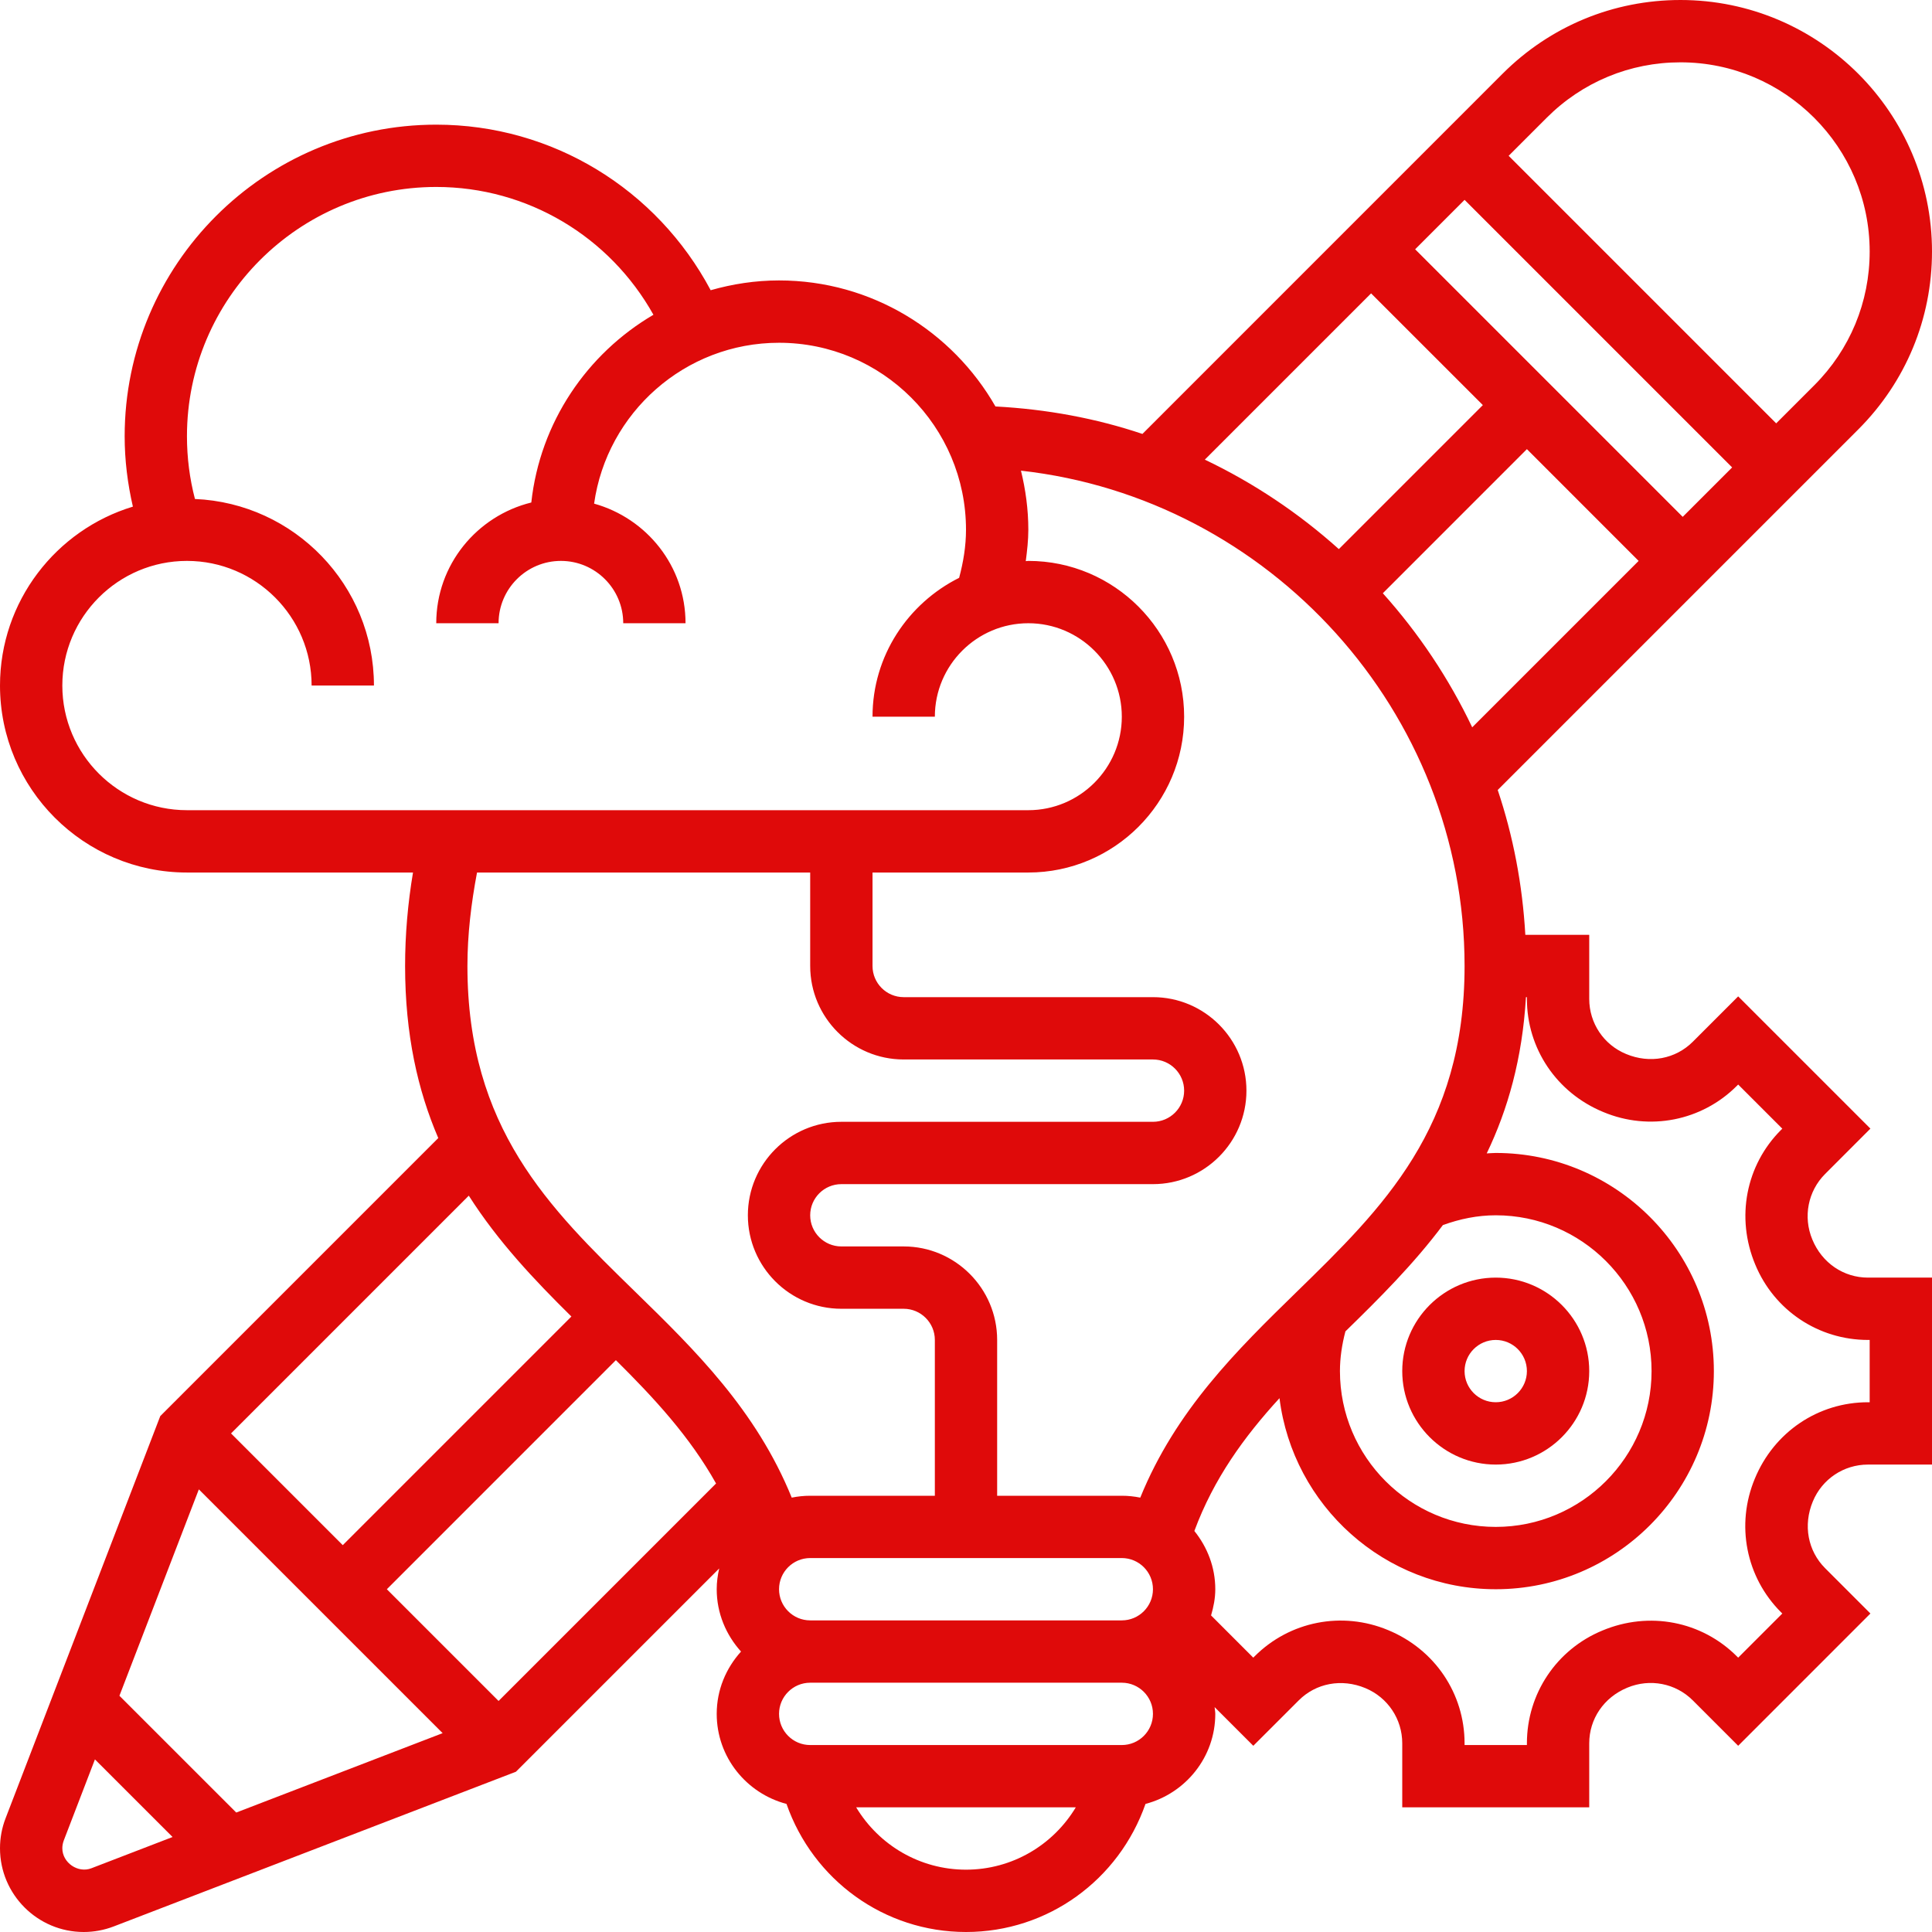
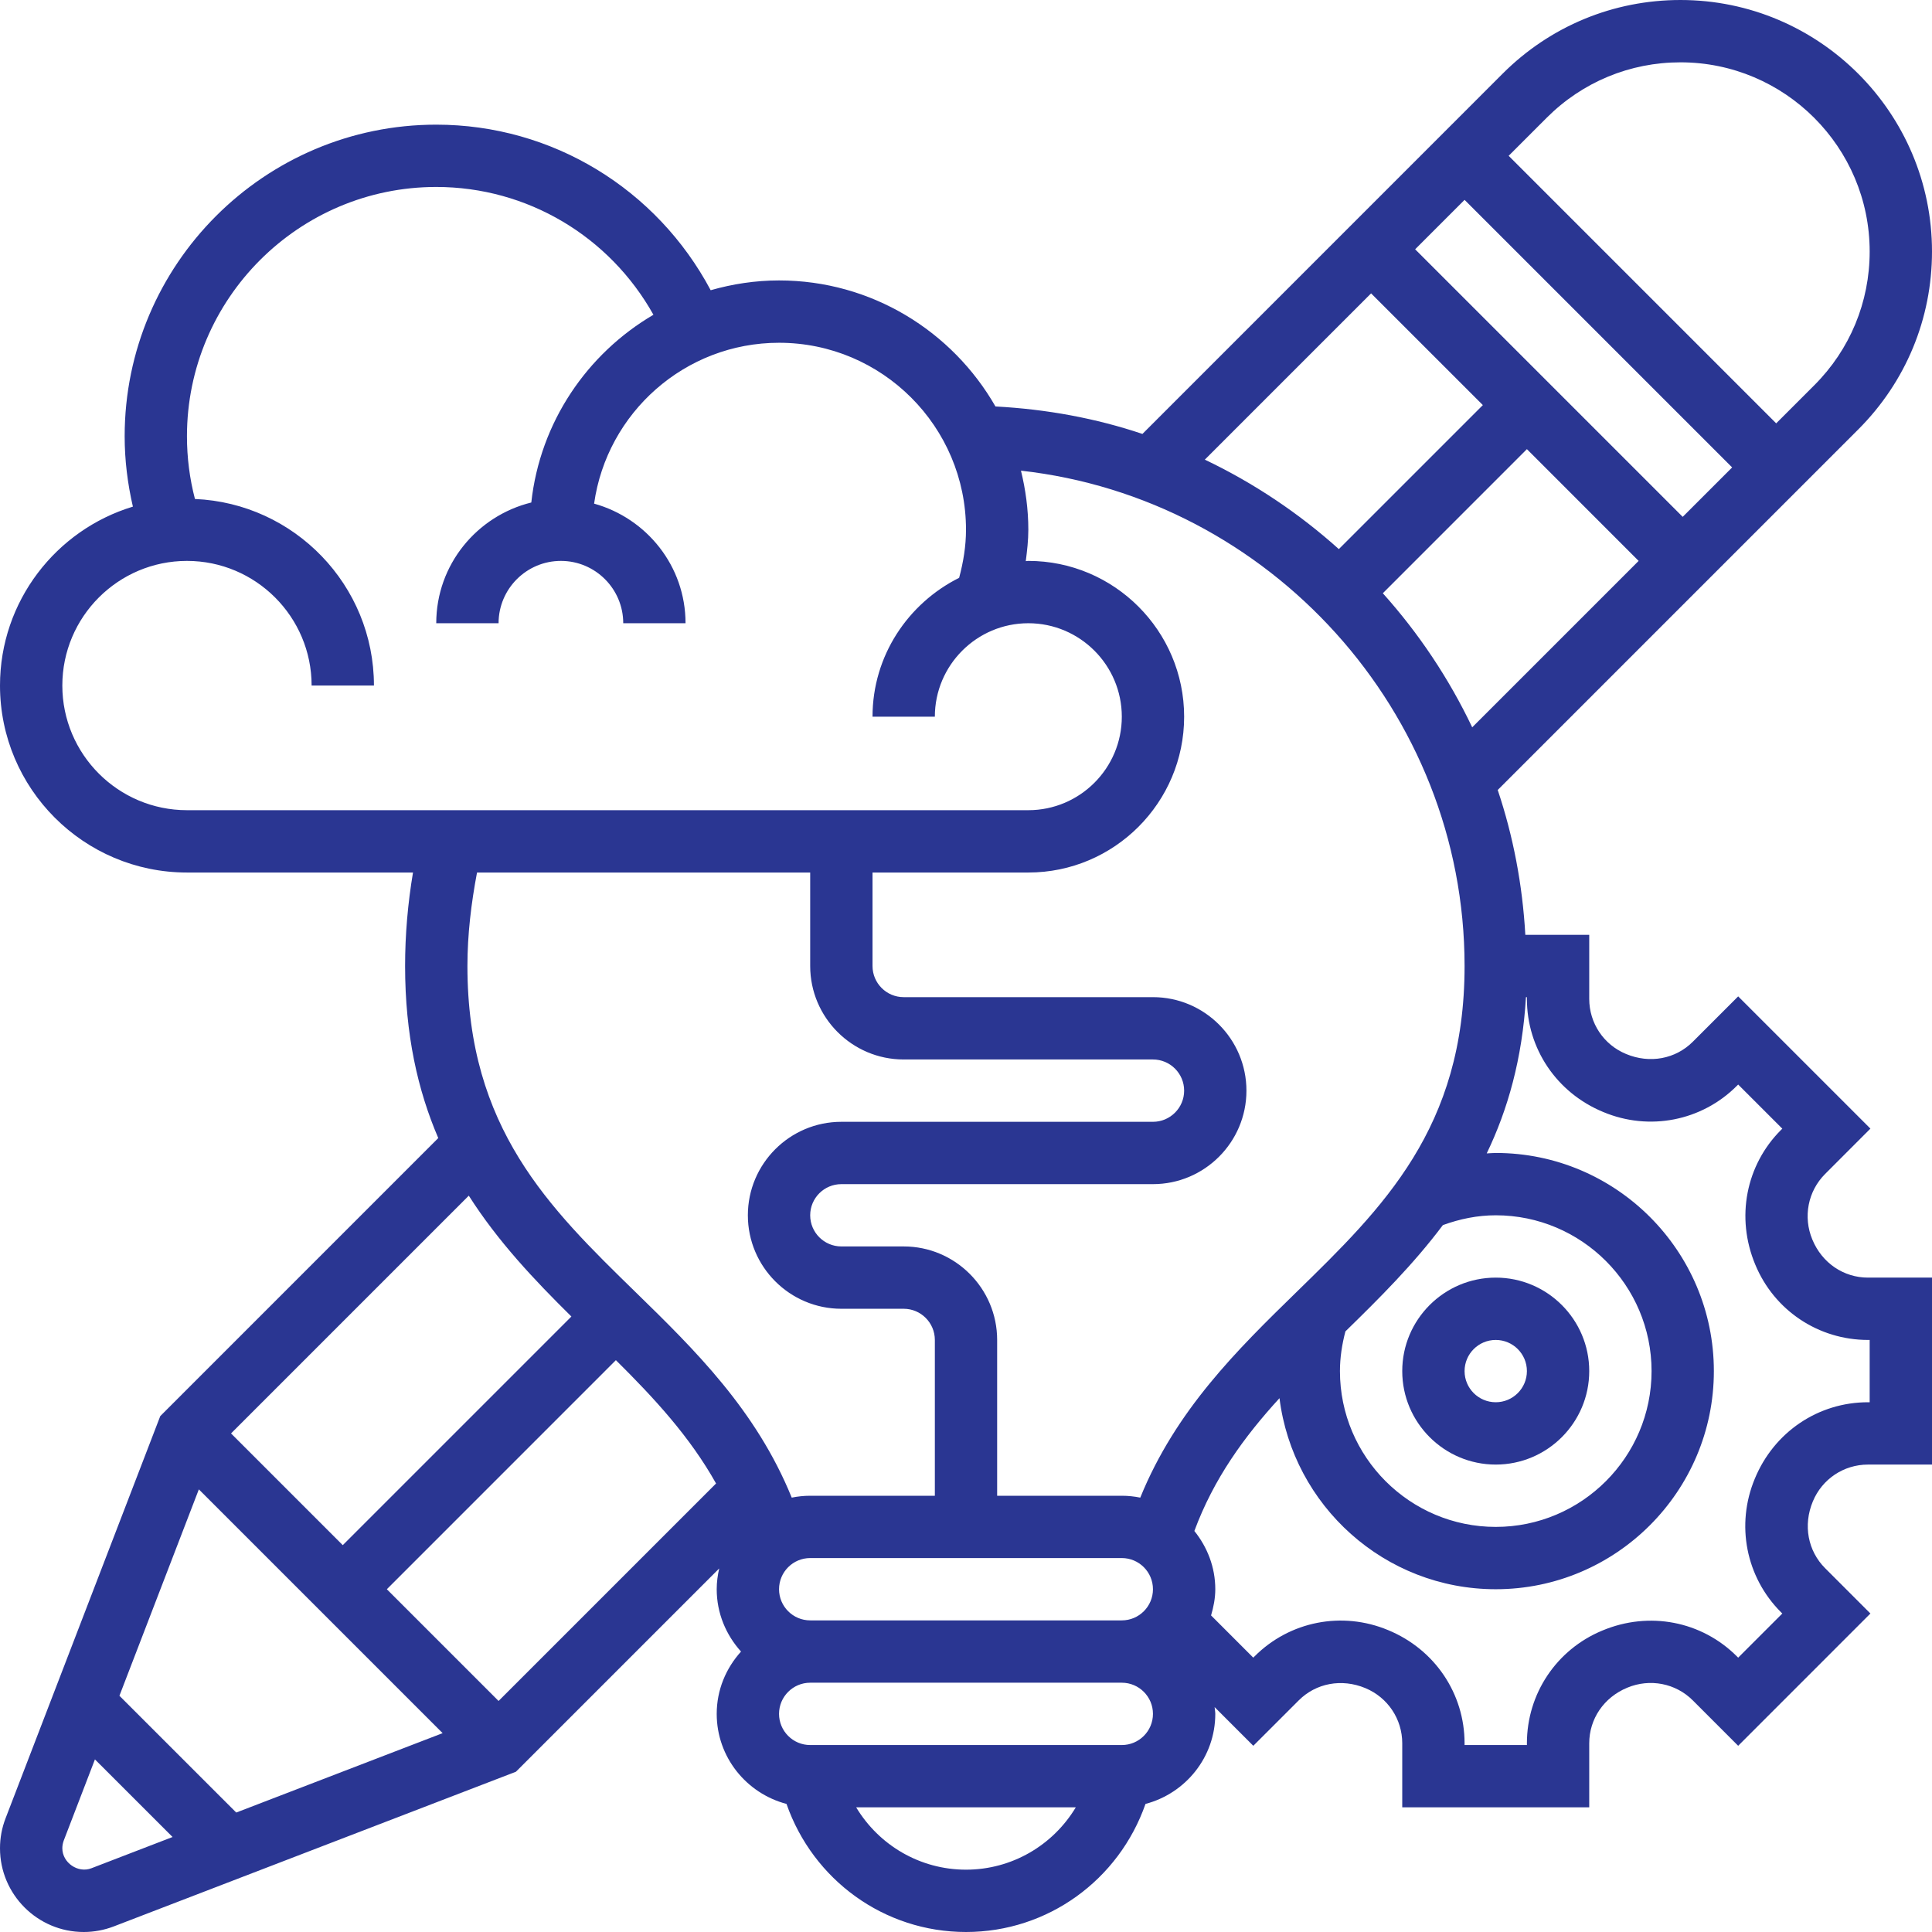
<svg xmlns="http://www.w3.org/2000/svg" width="65" height="65" viewBox="0 0 65 65" fill="none">
-   <path d="M50.323 49.274C52.057 49.274 53.468 47.863 53.468 46.129C53.468 44.395 52.057 42.984 50.323 42.984C48.589 42.984 47.177 44.395 47.177 46.129C47.177 47.863 48.589 49.274 50.323 49.274ZM50.323 45.081C50.9 45.081 51.371 45.55 51.371 46.129C51.371 46.708 50.9 47.177 50.323 47.177C49.745 47.177 49.274 46.708 49.274 46.129C49.274 45.55 49.745 45.081 50.323 45.081Z" fill="#DF0A0A" />
-   <path d="M60.974 41.703C60.657 40.942 60.825 40.077 61.403 39.498L62.928 37.971L58.479 33.522L56.952 35.049C56.374 35.627 55.508 35.795 54.707 35.46C53.954 35.149 53.468 34.422 53.468 33.606V31.452H51.318C51.222 29.761 50.909 28.126 50.389 26.578L62.521 14.446C64.119 12.847 65 10.722 65 8.462C65 3.796 61.204 0 56.538 0C54.278 0 52.153 0.881 50.555 2.478L38.436 14.599C36.869 14.072 35.207 13.766 33.491 13.675C32.044 11.148 29.326 9.435 26.21 9.435C25.412 9.435 24.642 9.555 23.91 9.764C22.1 6.362 18.585 4.194 14.677 4.194C8.897 4.194 4.194 8.897 4.194 14.677C4.194 15.48 4.292 16.271 4.471 17.045C1.887 17.827 0 20.229 0 23.064C0 26.534 2.821 29.355 6.29 29.355H13.895C13.721 30.392 13.629 31.444 13.629 32.5C13.629 34.807 14.056 36.685 14.745 38.289L5.392 47.643L0.188 61.173C0.063 61.496 0 61.836 0 62.183C0 63.737 1.264 65 2.817 65C3.164 65 3.504 64.936 3.828 64.812L17.358 59.608L24.197 52.769C24.145 52.994 24.113 53.227 24.113 53.468C24.113 54.276 24.428 55.007 24.931 55.565C24.427 56.122 24.113 56.853 24.113 57.661C24.113 59.118 25.114 60.337 26.461 60.691C27.355 63.249 29.747 65 32.5 65C35.253 65 37.645 63.249 38.539 60.691C39.886 60.337 40.887 59.118 40.887 57.661C40.887 57.583 40.869 57.509 40.864 57.433L42.166 58.735L43.694 57.208C44.271 56.63 45.134 56.461 45.937 56.795C46.69 57.109 47.177 57.836 47.177 58.652V60.806H53.468V58.652C53.468 57.836 53.955 57.108 54.749 56.78C55.51 56.463 56.375 56.63 56.953 57.208L58.479 58.735L62.928 54.285L61.403 52.759C60.825 52.18 60.657 51.315 60.991 50.514C61.302 49.762 62.03 49.274 62.846 49.274H65V42.984H62.846C62.03 42.984 61.302 42.496 60.974 41.703ZM45.265 44.793C46.409 43.677 47.555 42.536 48.544 41.217C49.114 41.01 49.707 40.887 50.323 40.887C53.213 40.887 55.565 43.239 55.565 46.129C55.565 49.019 53.213 51.371 50.323 51.371C47.432 51.371 45.081 49.019 45.081 46.129C45.081 45.675 45.151 45.228 45.265 44.793ZM46.524 19.959L51.371 15.111L55.13 18.871L49.531 24.47C48.746 22.822 47.731 21.306 46.524 19.959ZM47.611 8.387L49.274 6.724L58.276 15.726L56.613 17.389L47.611 8.387ZM56.538 2.097C60.047 2.097 62.903 4.953 62.903 8.462C62.903 10.161 62.242 11.76 61.039 12.962L59.758 14.243L50.757 5.242L52.038 3.961C53.24 2.759 54.838 2.097 56.538 2.097ZM46.129 9.87L49.889 13.629L45.044 18.474C43.698 17.266 42.183 16.25 40.535 15.464L46.129 9.87ZM49.274 32.5C49.274 37.955 46.527 40.634 43.619 43.47C41.617 45.423 39.56 47.443 38.363 50.386C38.162 50.345 37.955 50.323 37.742 50.323H33.548V45.081C33.548 43.347 32.137 41.935 30.403 41.935H28.306C27.729 41.935 27.258 41.466 27.258 40.887C27.258 40.308 27.729 39.839 28.306 39.839H38.79C40.524 39.839 41.935 38.428 41.935 36.694C41.935 34.959 40.524 33.548 38.79 33.548H30.403C29.826 33.548 29.355 33.079 29.355 32.5V29.355H34.597C37.487 29.355 39.839 27.003 39.839 24.113C39.839 21.223 37.487 18.871 34.597 18.871C34.567 18.871 34.54 18.879 34.511 18.879C34.556 18.529 34.597 18.179 34.597 17.823C34.597 17.137 34.505 16.473 34.349 15.835C42.707 16.766 49.274 23.939 49.274 32.5ZM26.21 53.468C26.21 52.889 26.68 52.419 27.258 52.419H37.742C38.32 52.419 38.79 52.889 38.79 53.468C38.79 54.046 38.32 54.516 37.742 54.516H27.258C26.68 54.516 26.21 54.046 26.21 53.468ZM13.015 53.468L20.721 45.761C22.011 47.04 23.208 48.334 24.091 49.91L16.774 57.227L13.015 53.468ZM2.097 23.064C2.097 20.752 3.978 18.871 6.29 18.871C8.603 18.871 10.484 20.752 10.484 23.064H12.581C12.581 19.687 9.902 16.929 6.559 16.788C6.38 16.102 6.29 15.395 6.29 14.677C6.29 10.053 10.053 6.29 14.677 6.29C17.744 6.29 20.512 7.957 21.984 10.59C19.748 11.901 18.17 14.211 17.875 16.906C16.044 17.357 14.677 19 14.677 20.968H16.774C16.774 19.811 17.715 18.871 18.871 18.871C20.027 18.871 20.968 19.811 20.968 20.968H23.064C23.064 19.044 21.756 17.437 19.988 16.944C20.417 13.891 23.039 11.532 26.21 11.532C29.679 11.532 32.5 14.354 32.5 17.823C32.5 18.374 32.41 18.914 32.269 19.44C30.55 20.301 29.355 22.062 29.355 24.113H31.452C31.452 22.379 32.863 20.968 34.597 20.968C36.331 20.968 37.742 22.379 37.742 24.113C37.742 25.847 36.331 27.258 34.597 27.258H6.29C3.978 27.258 2.097 25.377 2.097 23.064ZM27.258 29.355V32.5C27.258 34.234 28.669 35.645 30.403 35.645H38.79C39.368 35.645 39.839 36.115 39.839 36.694C39.839 37.272 39.368 37.742 38.79 37.742H28.306C26.572 37.742 25.161 39.153 25.161 40.887C25.161 42.621 26.572 44.032 28.306 44.032H30.403C30.981 44.032 31.452 44.502 31.452 45.081V50.323H27.258C27.045 50.323 26.838 50.345 26.637 50.386C25.44 47.443 23.383 45.423 21.381 43.47C18.473 40.634 15.726 37.955 15.726 32.5C15.726 31.44 15.853 30.39 16.049 29.355H27.258ZM19.224 44.293L11.532 51.985L7.773 48.226L15.772 40.227C16.756 41.772 17.977 43.062 19.224 44.293ZM6.69 50.108L14.892 58.31L7.948 60.981L4.018 57.052L6.69 50.108ZM3.076 62.855C2.622 63.031 2.097 62.669 2.097 62.183C2.097 62.094 2.114 62.007 2.144 61.925L3.194 59.193L5.806 61.804L3.076 62.855ZM32.5 62.903C30.951 62.903 29.571 62.079 28.805 60.806H36.194C35.429 62.079 34.048 62.903 32.5 62.903ZM37.742 58.71H27.258C26.68 58.71 26.21 58.24 26.21 57.661C26.21 57.083 26.68 56.613 27.258 56.613H37.742C38.32 56.613 38.79 57.083 38.79 57.661C38.79 58.24 38.32 58.71 37.742 58.71ZM62.903 47.177H62.846C61.178 47.177 59.689 48.173 59.039 49.748C58.393 51.297 58.739 53.06 59.919 54.241L59.964 54.285L58.479 55.77L58.435 55.726C57.252 54.543 55.487 54.196 53.907 54.859C52.367 55.496 51.371 56.984 51.371 58.652V58.71H49.274V58.652C49.274 56.984 48.278 55.495 46.703 54.844C45.153 54.197 43.39 54.544 42.209 55.726L42.165 55.77L40.745 54.349C40.828 54.067 40.887 53.776 40.887 53.468C40.887 52.723 40.617 52.048 40.183 51.508C40.835 49.748 41.857 48.34 43.047 47.04C43.498 50.657 46.585 53.468 50.323 53.468C54.369 53.468 57.661 50.175 57.661 46.129C57.661 42.083 54.369 38.79 50.323 38.79C50.22 38.79 50.12 38.801 50.019 38.805C50.728 37.332 51.216 35.624 51.339 33.548H51.371V33.606C51.371 35.274 52.367 36.764 53.941 37.413C55.488 38.061 57.254 37.715 58.435 36.532L58.479 36.488L59.964 37.973L59.919 38.017C58.739 39.198 58.393 40.963 59.053 42.544C59.689 44.085 61.178 45.081 62.846 45.081H62.903V47.177Z" fill="#DF0A0A" />
+   <path d="M50.323 49.274C52.057 49.274 53.468 47.863 53.468 46.129C53.468 44.395 52.057 42.984 50.323 42.984C48.589 42.984 47.177 44.395 47.177 46.129C47.177 47.863 48.589 49.274 50.323 49.274ZM50.323 45.081C50.9 45.081 51.371 45.55 51.371 46.129C51.371 46.708 50.9 47.177 50.323 47.177C49.745 47.177 49.274 46.708 49.274 46.129C49.274 45.55 49.745 45.081 50.323 45.081Z" fill="#2A3692" />
+   <path d="M60.974 41.703C60.657 40.942 60.825 40.077 61.403 39.498L62.928 37.971L58.479 33.522L56.952 35.049C56.374 35.627 55.508 35.795 54.707 35.46C53.954 35.149 53.468 34.422 53.468 33.606V31.452H51.318C51.222 29.761 50.909 28.126 50.389 26.578L62.521 14.446C64.119 12.847 65 10.722 65 8.462C65 3.796 61.204 0 56.538 0C54.278 0 52.153 0.881 50.555 2.478L38.436 14.599C36.869 14.072 35.207 13.766 33.491 13.675C32.044 11.148 29.326 9.435 26.21 9.435C25.412 9.435 24.642 9.555 23.91 9.764C22.1 6.362 18.585 4.194 14.677 4.194C8.897 4.194 4.194 8.897 4.194 14.677C4.194 15.48 4.292 16.271 4.471 17.045C1.887 17.827 0 20.229 0 23.064C0 26.534 2.821 29.355 6.29 29.355H13.895C13.721 30.392 13.629 31.444 13.629 32.5C13.629 34.807 14.056 36.685 14.745 38.289L5.392 47.643L0.188 61.173C0.063 61.496 0 61.836 0 62.183C0 63.737 1.264 65 2.817 65C3.164 65 3.504 64.936 3.828 64.812L17.358 59.608L24.197 52.769C24.145 52.994 24.113 53.227 24.113 53.468C24.113 54.276 24.428 55.007 24.931 55.565C24.427 56.122 24.113 56.853 24.113 57.661C24.113 59.118 25.114 60.337 26.461 60.691C27.355 63.249 29.747 65 32.5 65C35.253 65 37.645 63.249 38.539 60.691C39.886 60.337 40.887 59.118 40.887 57.661C40.887 57.583 40.869 57.509 40.864 57.433L42.166 58.735L43.694 57.208C44.271 56.63 45.134 56.461 45.937 56.795C46.69 57.109 47.177 57.836 47.177 58.652V60.806H53.468V58.652C53.468 57.836 53.955 57.108 54.749 56.78C55.51 56.463 56.375 56.63 56.953 57.208L58.479 58.735L62.928 54.285L61.403 52.759C60.825 52.18 60.657 51.315 60.991 50.514C61.302 49.762 62.03 49.274 62.846 49.274H65V42.984H62.846C62.03 42.984 61.302 42.496 60.974 41.703ZM45.265 44.793C46.409 43.677 47.555 42.536 48.544 41.217C49.114 41.01 49.707 40.887 50.323 40.887C53.213 40.887 55.565 43.239 55.565 46.129C55.565 49.019 53.213 51.371 50.323 51.371C47.432 51.371 45.081 49.019 45.081 46.129C45.081 45.675 45.151 45.228 45.265 44.793ZM46.524 19.959L51.371 15.111L55.13 18.871L49.531 24.47C48.746 22.822 47.731 21.306 46.524 19.959ZM47.611 8.387L49.274 6.724L58.276 15.726L56.613 17.389L47.611 8.387ZM56.538 2.097C60.047 2.097 62.903 4.953 62.903 8.462C62.903 10.161 62.242 11.76 61.039 12.962L59.758 14.243L50.757 5.242L52.038 3.961C53.24 2.759 54.838 2.097 56.538 2.097ZM46.129 9.87L49.889 13.629L45.044 18.474C43.698 17.266 42.183 16.25 40.535 15.464L46.129 9.87ZM49.274 32.5C49.274 37.955 46.527 40.634 43.619 43.47C41.617 45.423 39.56 47.443 38.363 50.386C38.162 50.345 37.955 50.323 37.742 50.323H33.548V45.081C33.548 43.347 32.137 41.935 30.403 41.935H28.306C27.729 41.935 27.258 41.466 27.258 40.887C27.258 40.308 27.729 39.839 28.306 39.839H38.79C40.524 39.839 41.935 38.428 41.935 36.694C41.935 34.959 40.524 33.548 38.79 33.548H30.403C29.826 33.548 29.355 33.079 29.355 32.5V29.355H34.597C37.487 29.355 39.839 27.003 39.839 24.113C39.839 21.223 37.487 18.871 34.597 18.871C34.567 18.871 34.54 18.879 34.511 18.879C34.556 18.529 34.597 18.179 34.597 17.823C34.597 17.137 34.505 16.473 34.349 15.835C42.707 16.766 49.274 23.939 49.274 32.5ZM26.21 53.468C26.21 52.889 26.68 52.419 27.258 52.419H37.742C38.32 52.419 38.79 52.889 38.79 53.468C38.79 54.046 38.32 54.516 37.742 54.516H27.258C26.68 54.516 26.21 54.046 26.21 53.468ZM13.015 53.468L20.721 45.761C22.011 47.04 23.208 48.334 24.091 49.91L16.774 57.227L13.015 53.468ZM2.097 23.064C2.097 20.752 3.978 18.871 6.29 18.871C8.603 18.871 10.484 20.752 10.484 23.064H12.581C12.581 19.687 9.902 16.929 6.559 16.788C6.38 16.102 6.29 15.395 6.29 14.677C6.29 10.053 10.053 6.29 14.677 6.29C17.744 6.29 20.512 7.957 21.984 10.59C19.748 11.901 18.17 14.211 17.875 16.906C16.044 17.357 14.677 19 14.677 20.968H16.774C16.774 19.811 17.715 18.871 18.871 18.871C20.027 18.871 20.968 19.811 20.968 20.968H23.064C23.064 19.044 21.756 17.437 19.988 16.944C20.417 13.891 23.039 11.532 26.21 11.532C29.679 11.532 32.5 14.354 32.5 17.823C32.5 18.374 32.41 18.914 32.269 19.44C30.55 20.301 29.355 22.062 29.355 24.113H31.452C31.452 22.379 32.863 20.968 34.597 20.968C36.331 20.968 37.742 22.379 37.742 24.113C37.742 25.847 36.331 27.258 34.597 27.258H6.29C3.978 27.258 2.097 25.377 2.097 23.064ZM27.258 29.355V32.5C27.258 34.234 28.669 35.645 30.403 35.645H38.79C39.368 35.645 39.839 36.115 39.839 36.694C39.839 37.272 39.368 37.742 38.79 37.742H28.306C26.572 37.742 25.161 39.153 25.161 40.887C25.161 42.621 26.572 44.032 28.306 44.032H30.403C30.981 44.032 31.452 44.502 31.452 45.081V50.323H27.258C27.045 50.323 26.838 50.345 26.637 50.386C25.44 47.443 23.383 45.423 21.381 43.47C18.473 40.634 15.726 37.955 15.726 32.5C15.726 31.44 15.853 30.39 16.049 29.355H27.258ZM19.224 44.293L11.532 51.985L7.773 48.226L15.772 40.227C16.756 41.772 17.977 43.062 19.224 44.293ZM6.69 50.108L14.892 58.31L7.948 60.981L4.018 57.052L6.69 50.108ZM3.076 62.855C2.622 63.031 2.097 62.669 2.097 62.183C2.097 62.094 2.114 62.007 2.144 61.925L3.194 59.193L5.806 61.804L3.076 62.855ZM32.5 62.903C30.951 62.903 29.571 62.079 28.805 60.806H36.194C35.429 62.079 34.048 62.903 32.5 62.903ZM37.742 58.71H27.258C26.68 58.71 26.21 58.24 26.21 57.661C26.21 57.083 26.68 56.613 27.258 56.613H37.742C38.32 56.613 38.79 57.083 38.79 57.661C38.79 58.24 38.32 58.71 37.742 58.71ZM62.903 47.177H62.846C61.178 47.177 59.689 48.173 59.039 49.748C58.393 51.297 58.739 53.06 59.919 54.241L59.964 54.285L58.479 55.77L58.435 55.726C57.252 54.543 55.487 54.196 53.907 54.859C52.367 55.496 51.371 56.984 51.371 58.652V58.71H49.274V58.652C49.274 56.984 48.278 55.495 46.703 54.844C45.153 54.197 43.39 54.544 42.209 55.726L42.165 55.77L40.745 54.349C40.828 54.067 40.887 53.776 40.887 53.468C40.887 52.723 40.617 52.048 40.183 51.508C40.835 49.748 41.857 48.34 43.047 47.04C43.498 50.657 46.585 53.468 50.323 53.468C54.369 53.468 57.661 50.175 57.661 46.129C57.661 42.083 54.369 38.79 50.323 38.79C50.22 38.79 50.12 38.801 50.019 38.805C50.728 37.332 51.216 35.624 51.339 33.548H51.371V33.606C51.371 35.274 52.367 36.764 53.941 37.413C55.488 38.061 57.254 37.715 58.435 36.532L58.479 36.488L59.964 37.973L59.919 38.017C58.739 39.198 58.393 40.963 59.053 42.544C59.689 44.085 61.178 45.081 62.846 45.081H62.903V47.177Z" fill="#2A3692" />
</svg>
